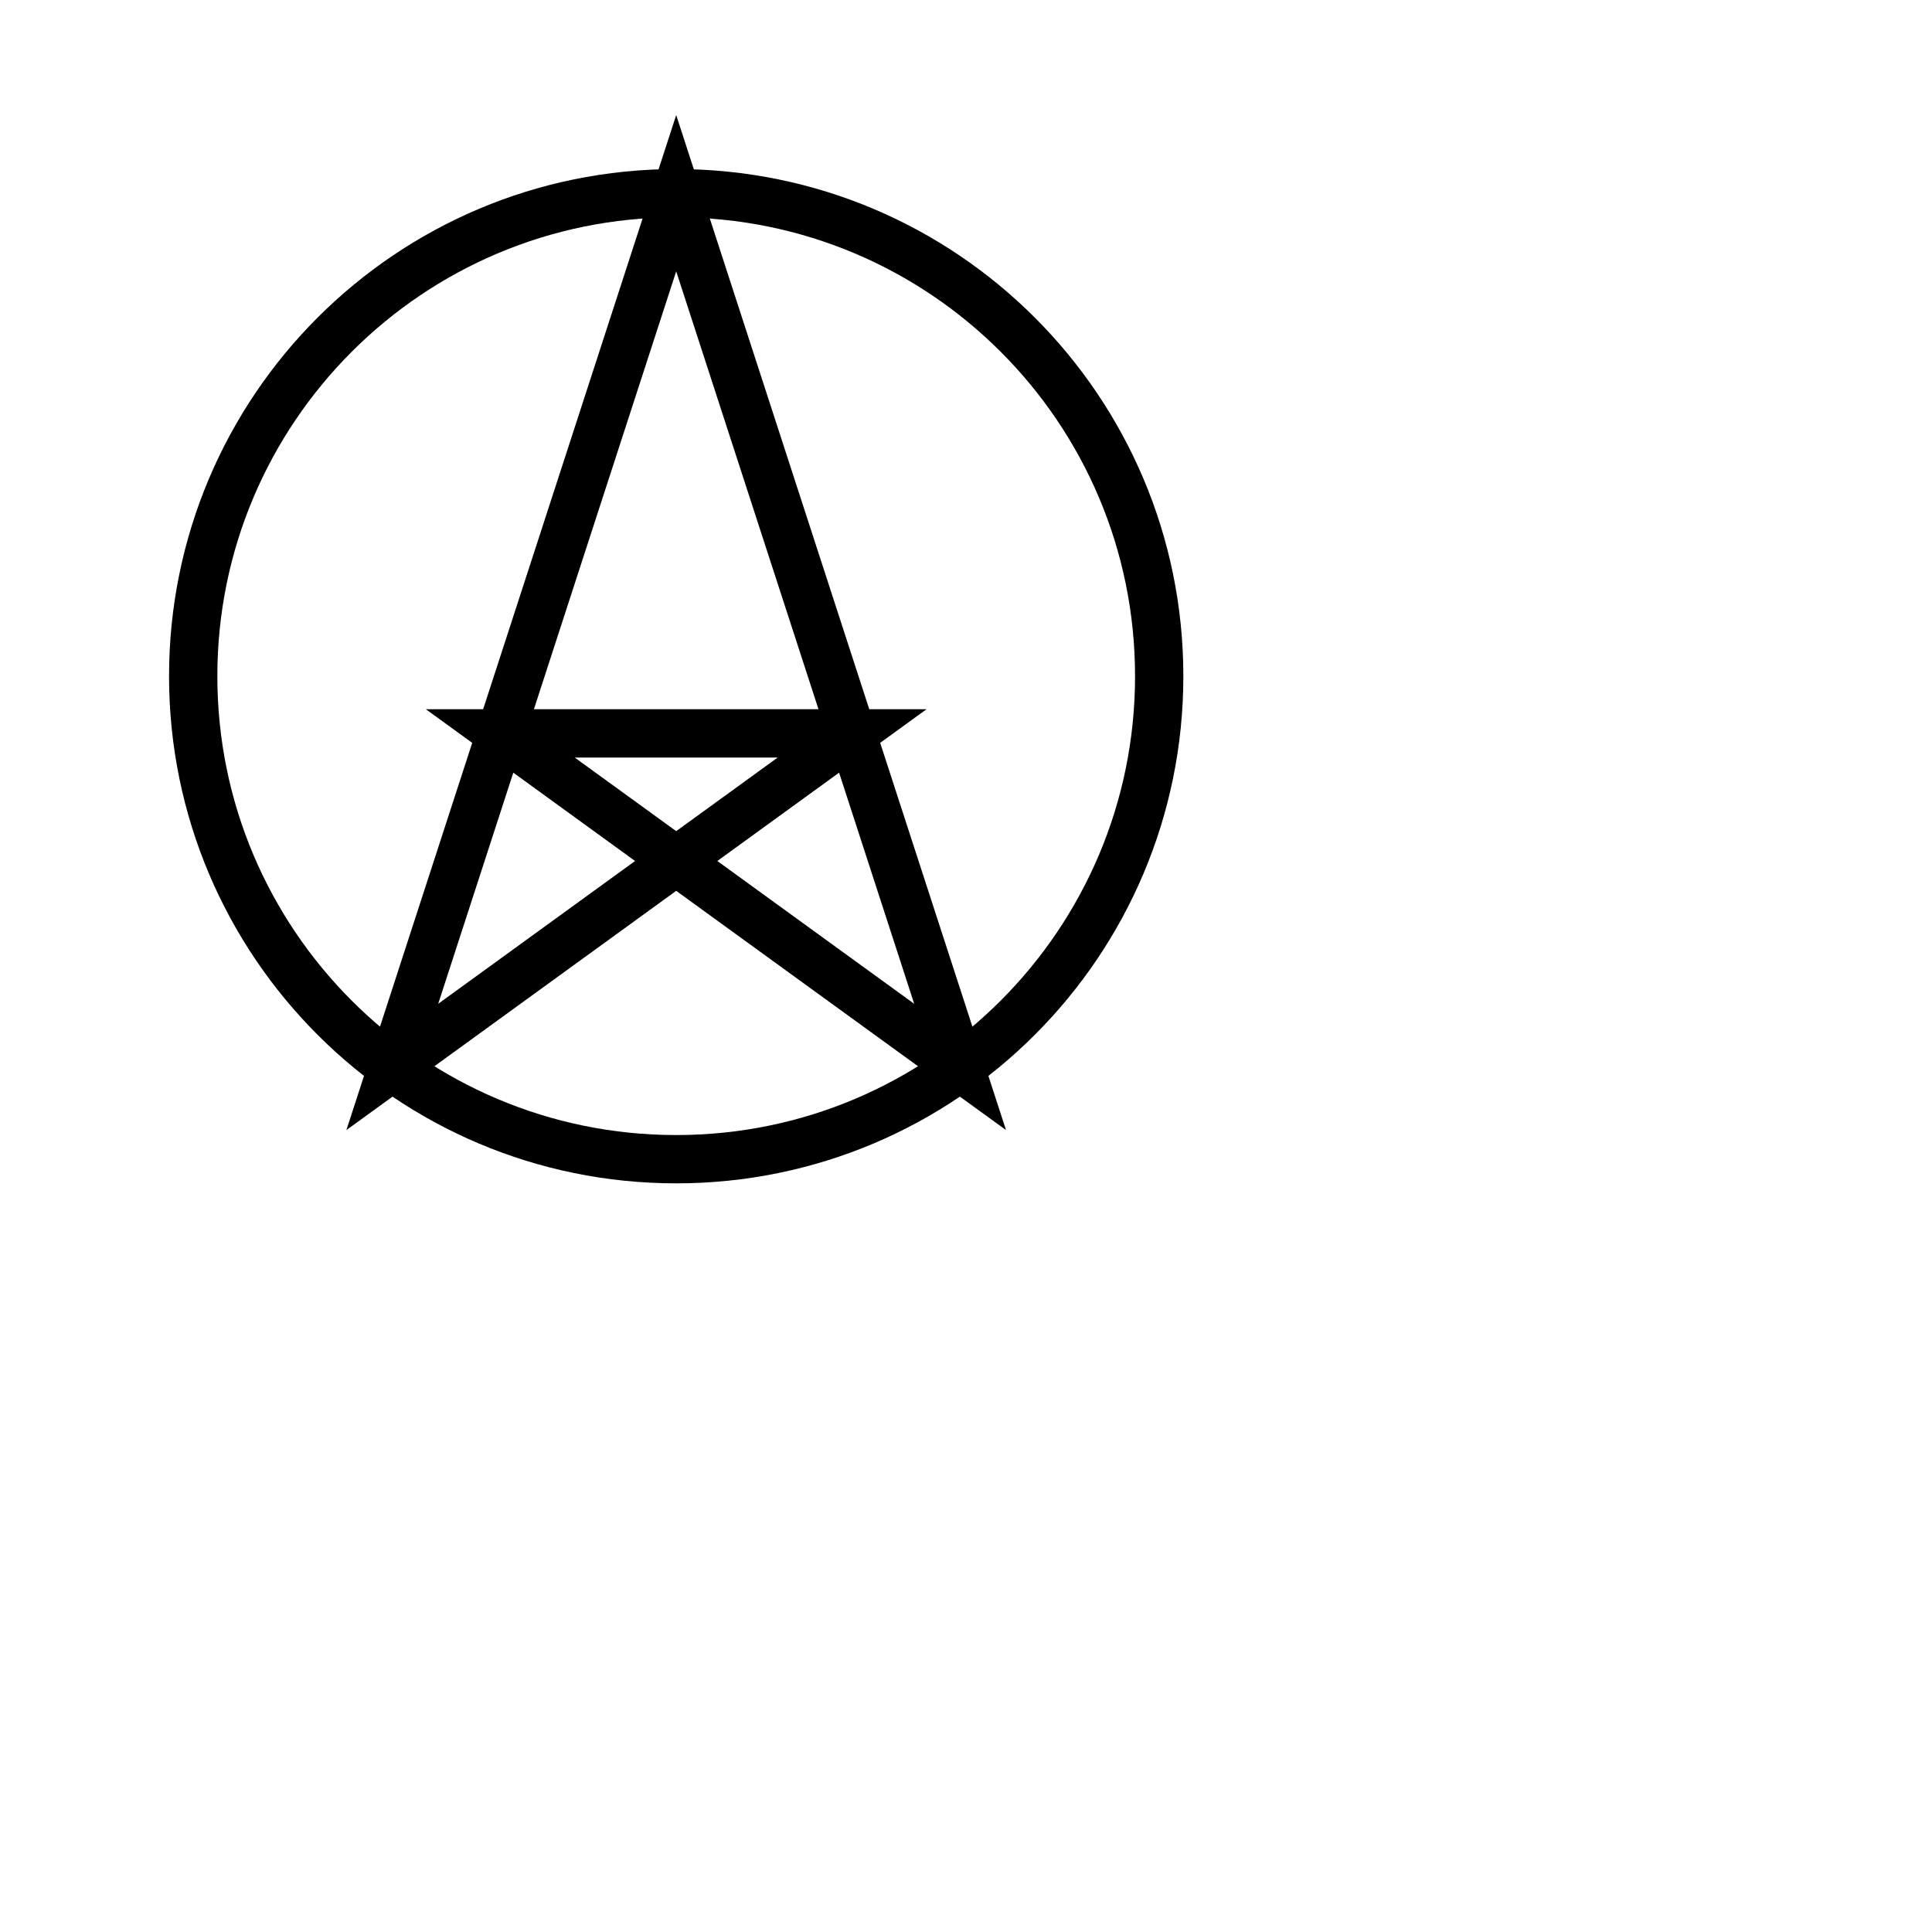
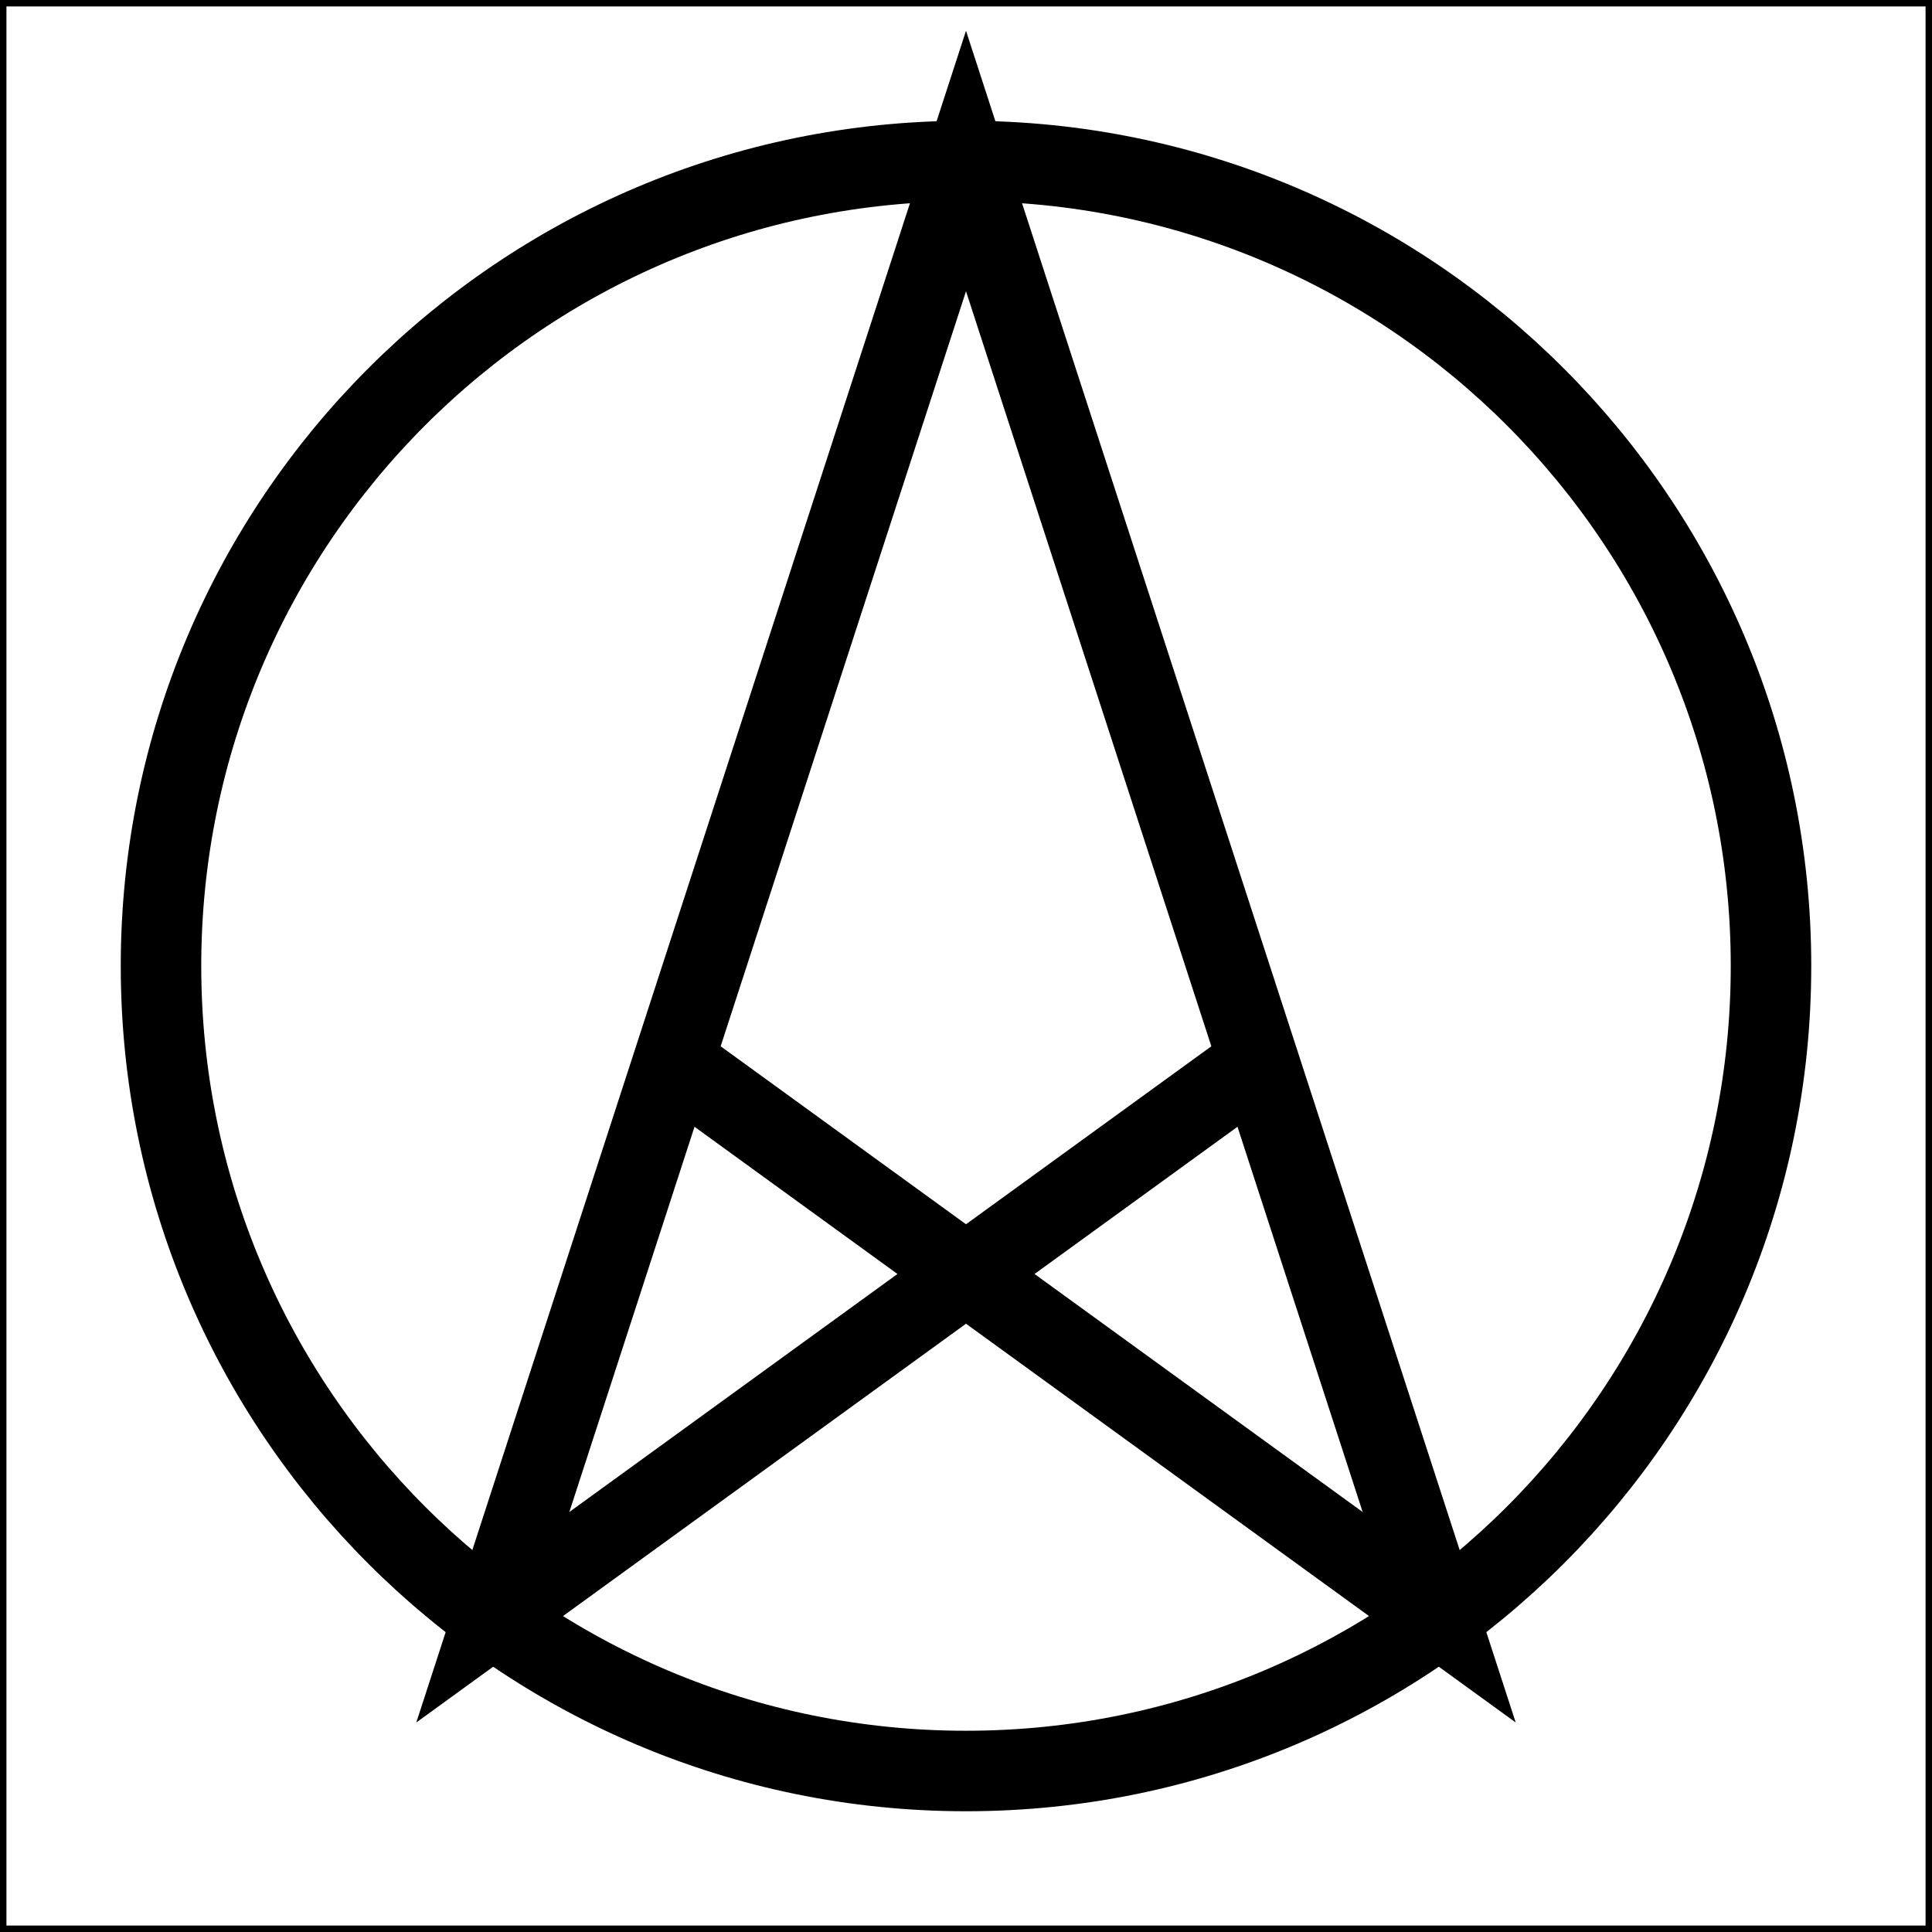
- <svg xmlns="http://www.w3.org/2000/svg" version="1.1" width="1000" height="1000">
-   <g transform="translate(100,100), scale(0.5)">
-     <path d="M682.1,559.2 206.1,904.5 500,0 793.9,904.5 317.9,559.2z" fill="none" stroke-width="50" stroke="black" />
+ <svg xmlns="http://www.w3.org/2000/svg" version="1.1" width="600" height="600">
+   <rect x="0" y="0" height="600" width="600" fill="none" stroke-width="4" stroke="black" />
+   <g transform="translate(50,50), scale(0.5)">
+     <path d="M682.1,559.2 206.1,904.5 500,0 793.9,904.5 317.9,559.2" fill="none" stroke-width="50" stroke="black" />
    <circle r="500" cx="500" cy="500" fill="none" stroke-width="50" stroke="black" />
  </g>
</svg>
